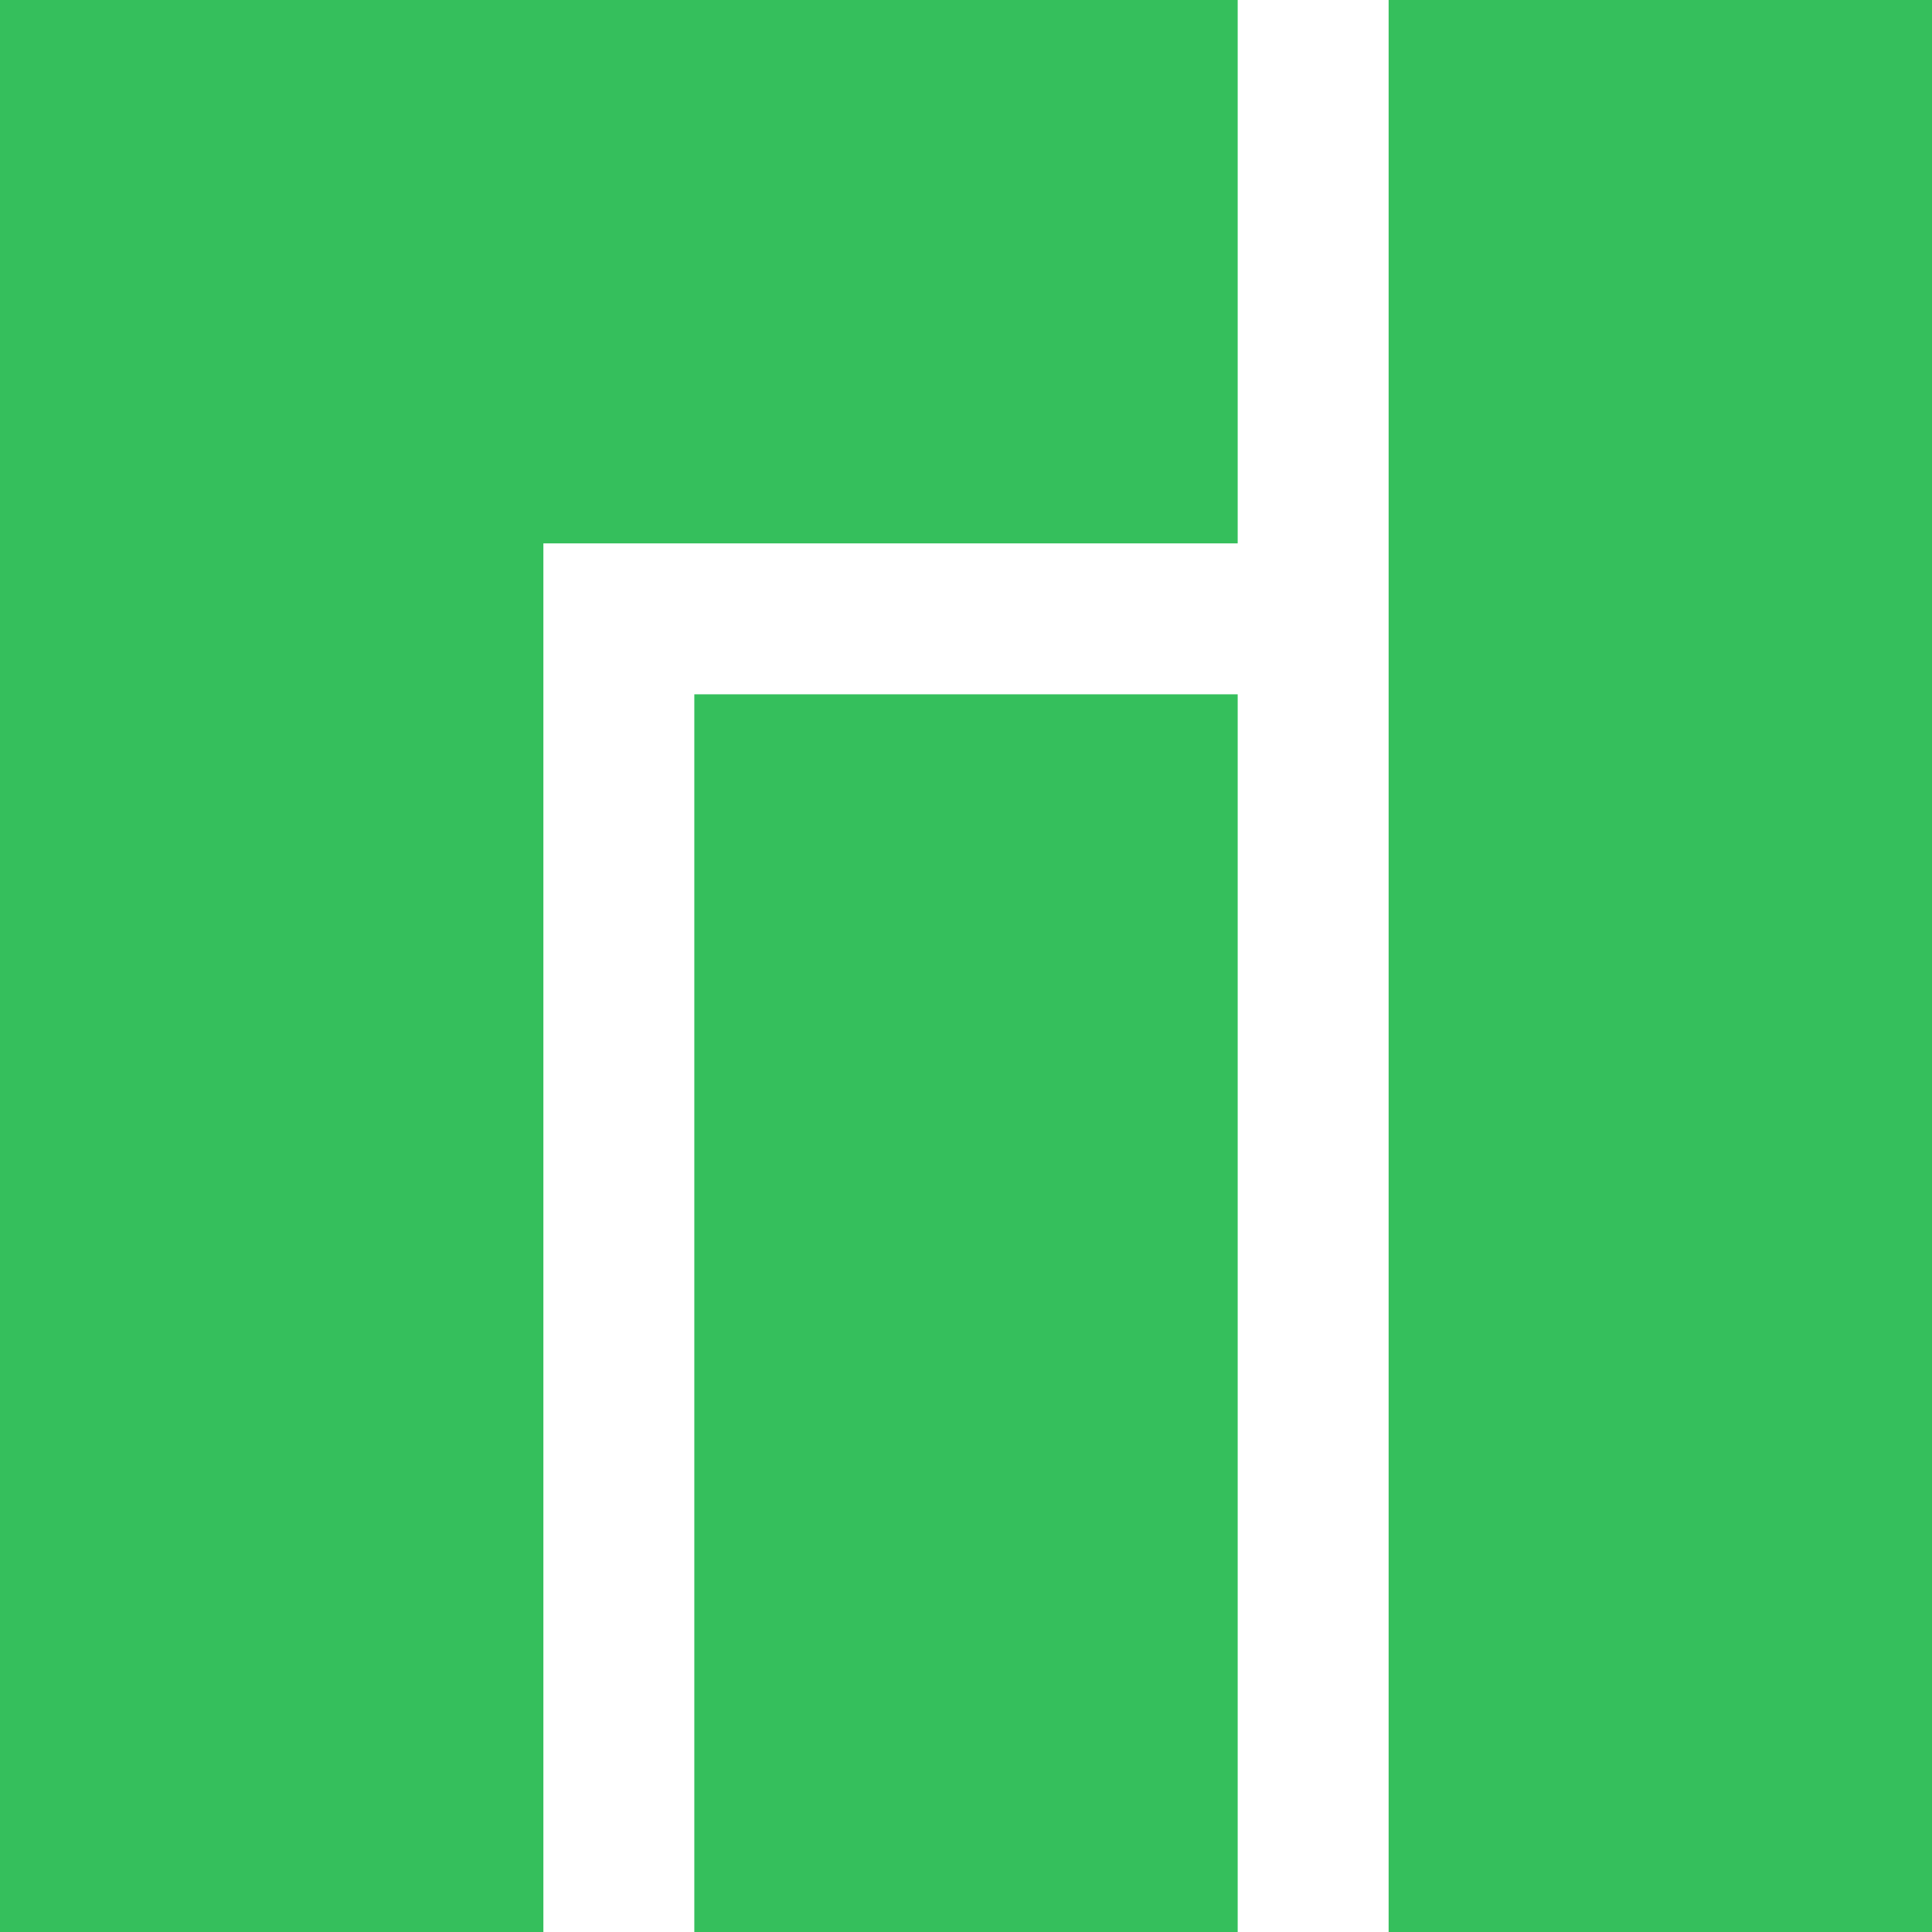
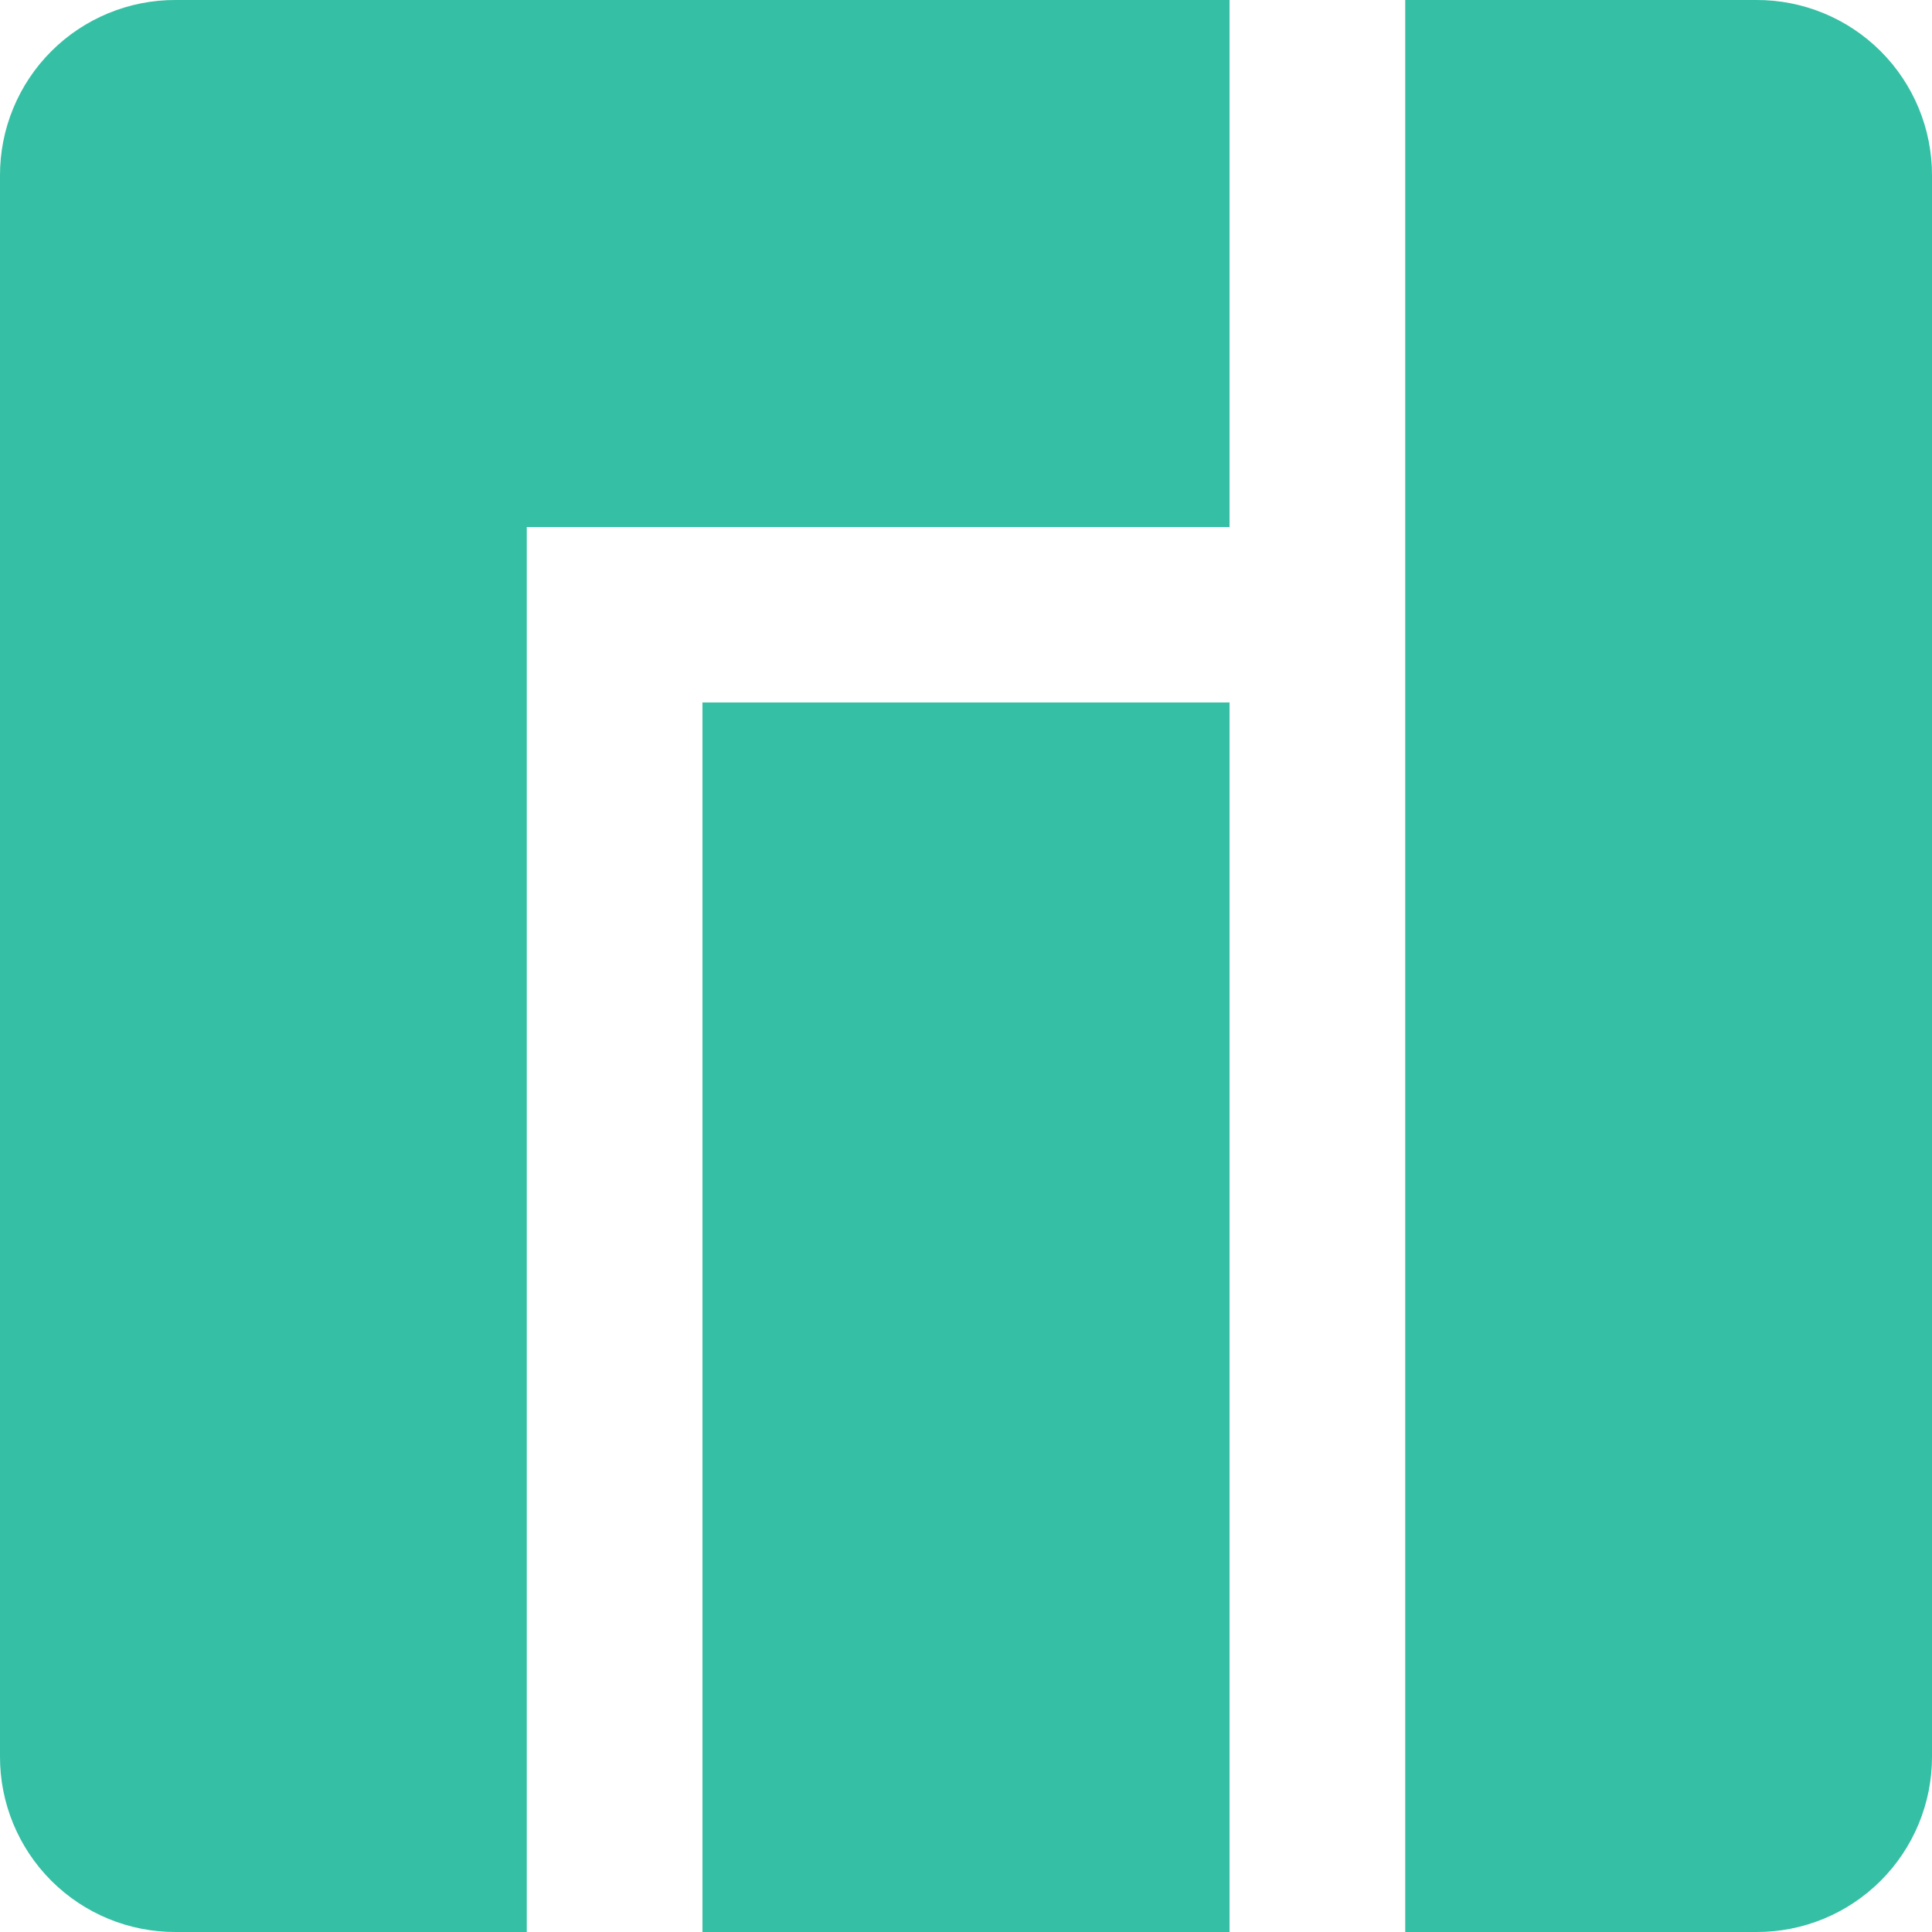
- <svg xmlns="http://www.w3.org/2000/svg" height="64" viewBox="0 0 64 64" width="64" version="1.1" id="svg355">
-   <defs id="defs359" />
-   <g fill="#35bf5c" id="g353">
-     <path d="M 0,0 V 64 H 18 V 18 H 41 V 0 Z" id="path347" />
-     <path d="M 23,23 V 64 H 41 V 23 Z" id="path349" />
-     <path d="M 46,0 V 64 H 64 V 0 Z" id="path351" />
-   </g>
+ <svg xmlns="http://www.w3.org/2000/svg" viewBox="0 0 64 64">
+   <path fill="#35bfa4" d="M5.82 0A5.8 5.8 0 0 0 0 5.82v52.36A5.8 5.8 0 0 0 5.82 64h11.63V17.46h23.28V0Zm40.73 0v64h11.63A5.8 5.8 0 0 0 64 58.18V5.82A5.8 5.8 0 0 0 58.18 0ZM23.27 23.27V64h17.46V23.27Z" />
</svg>
